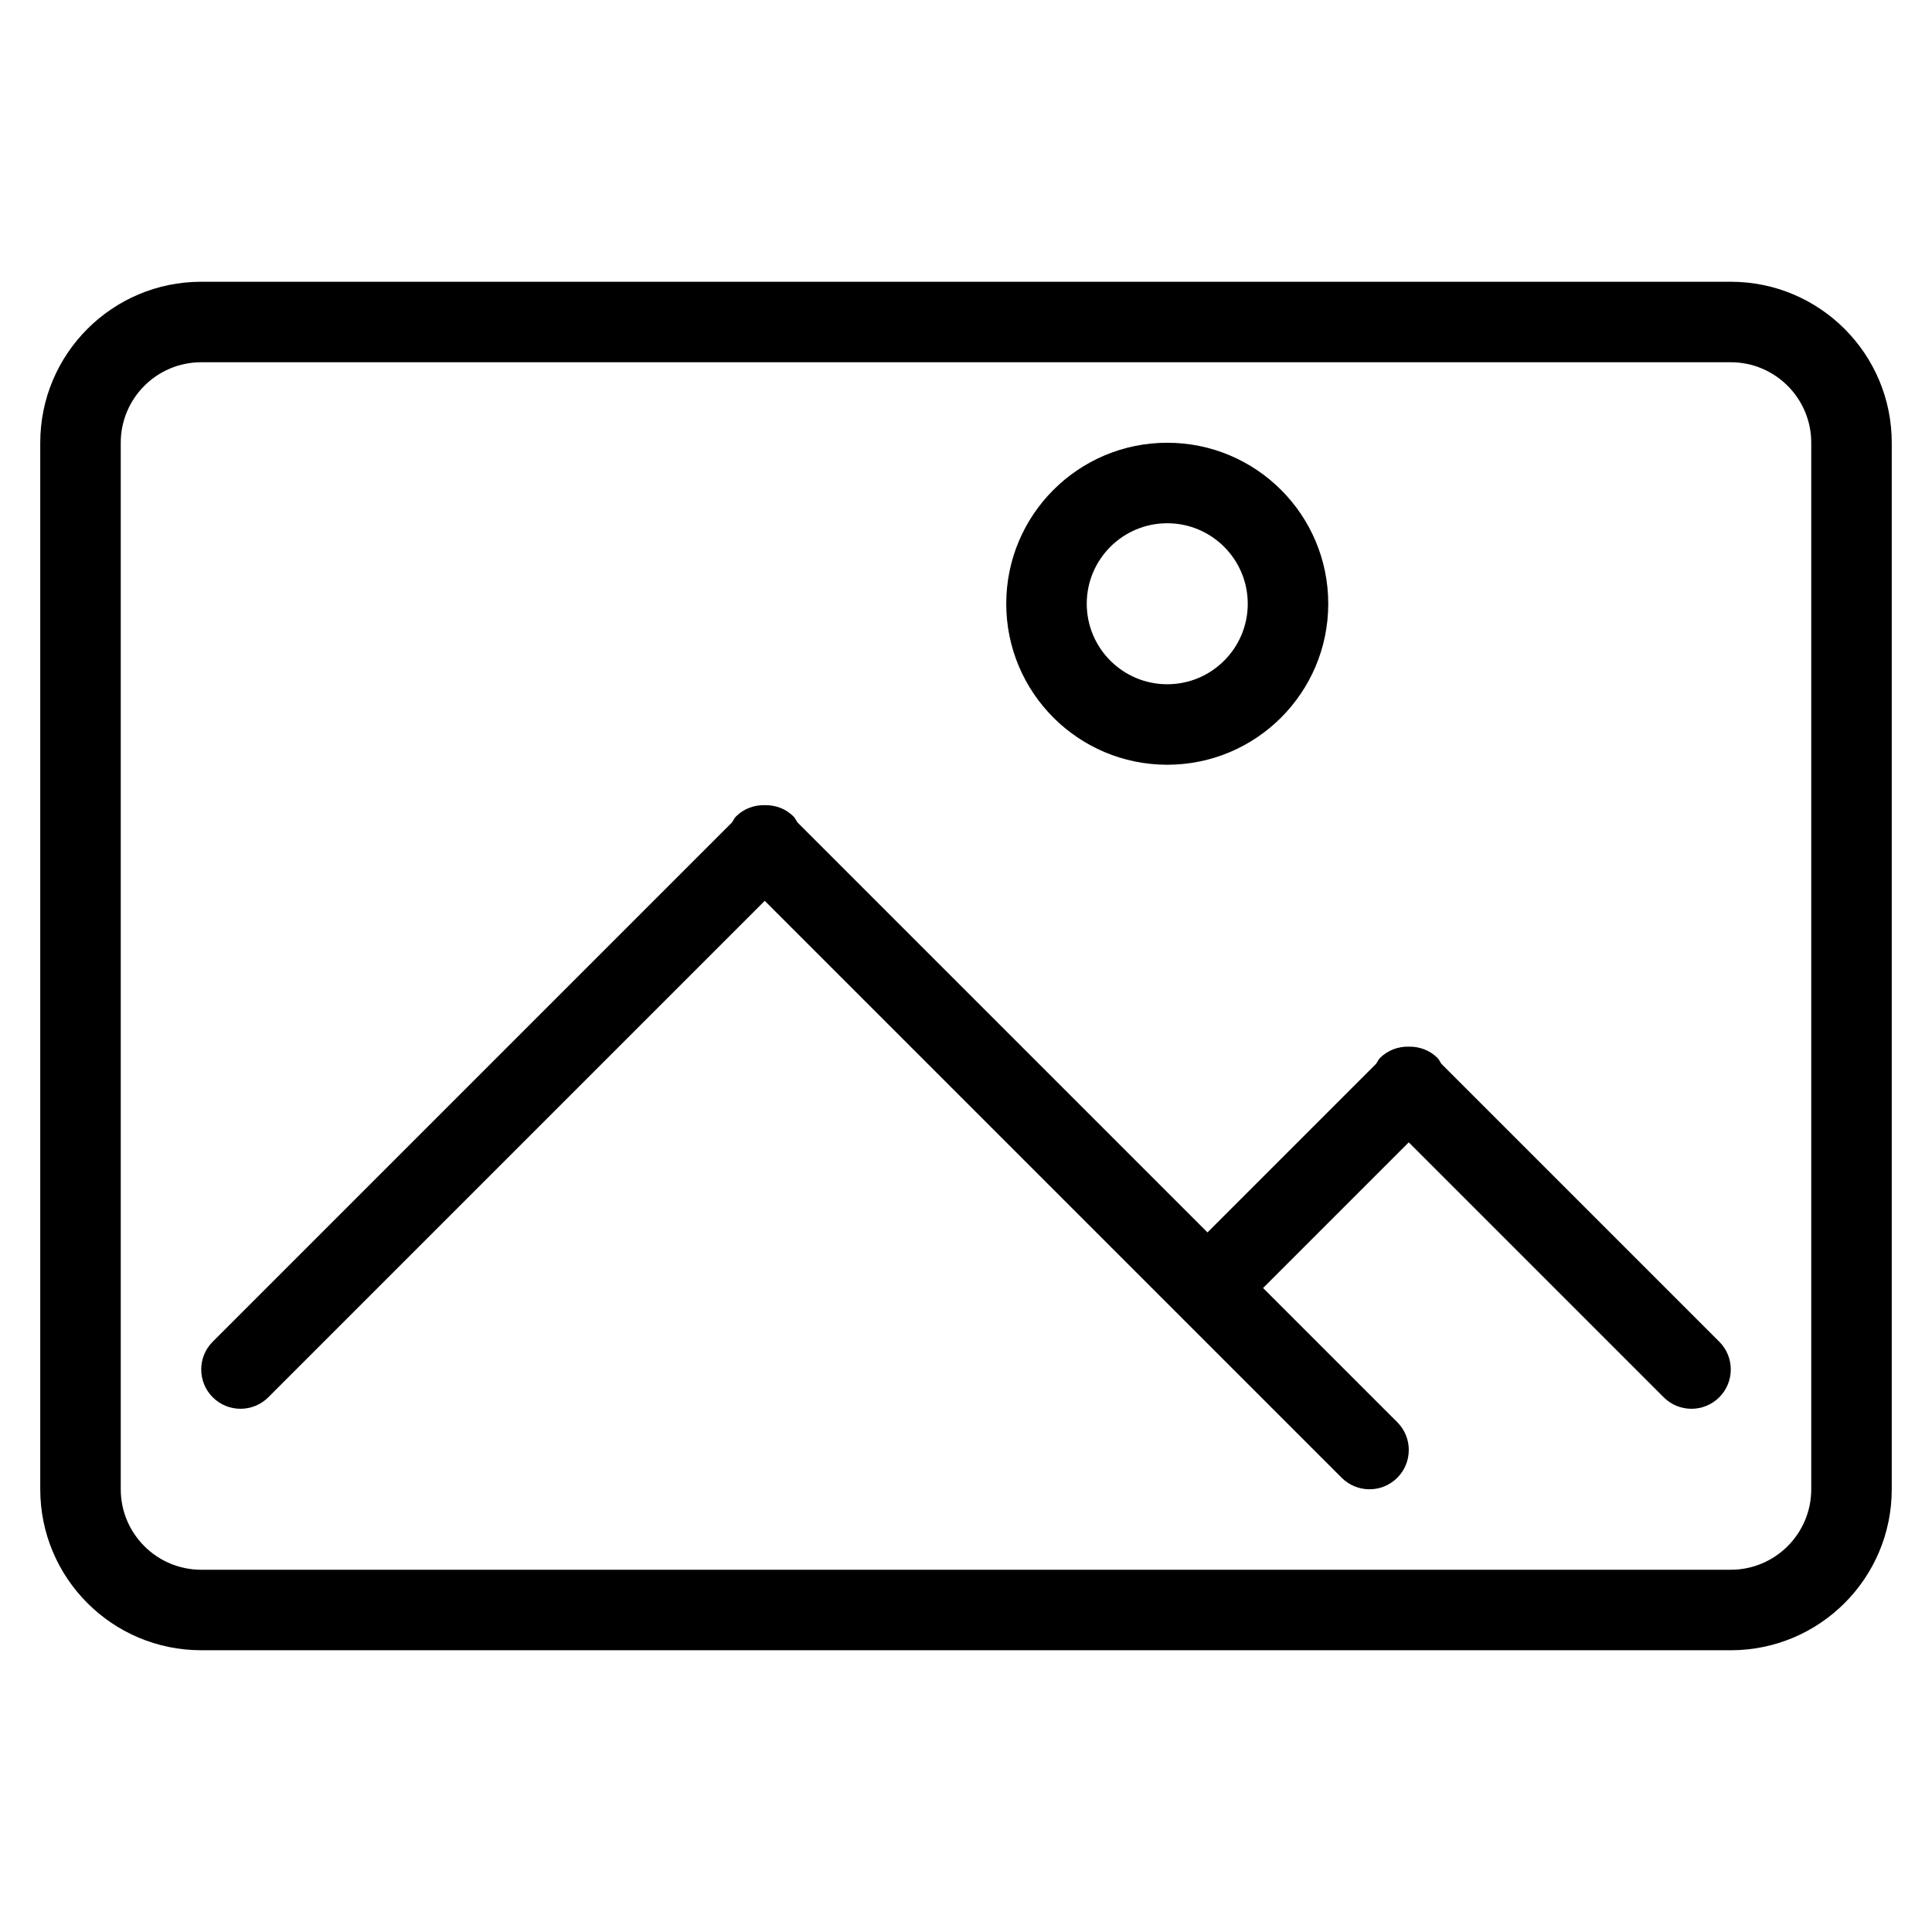
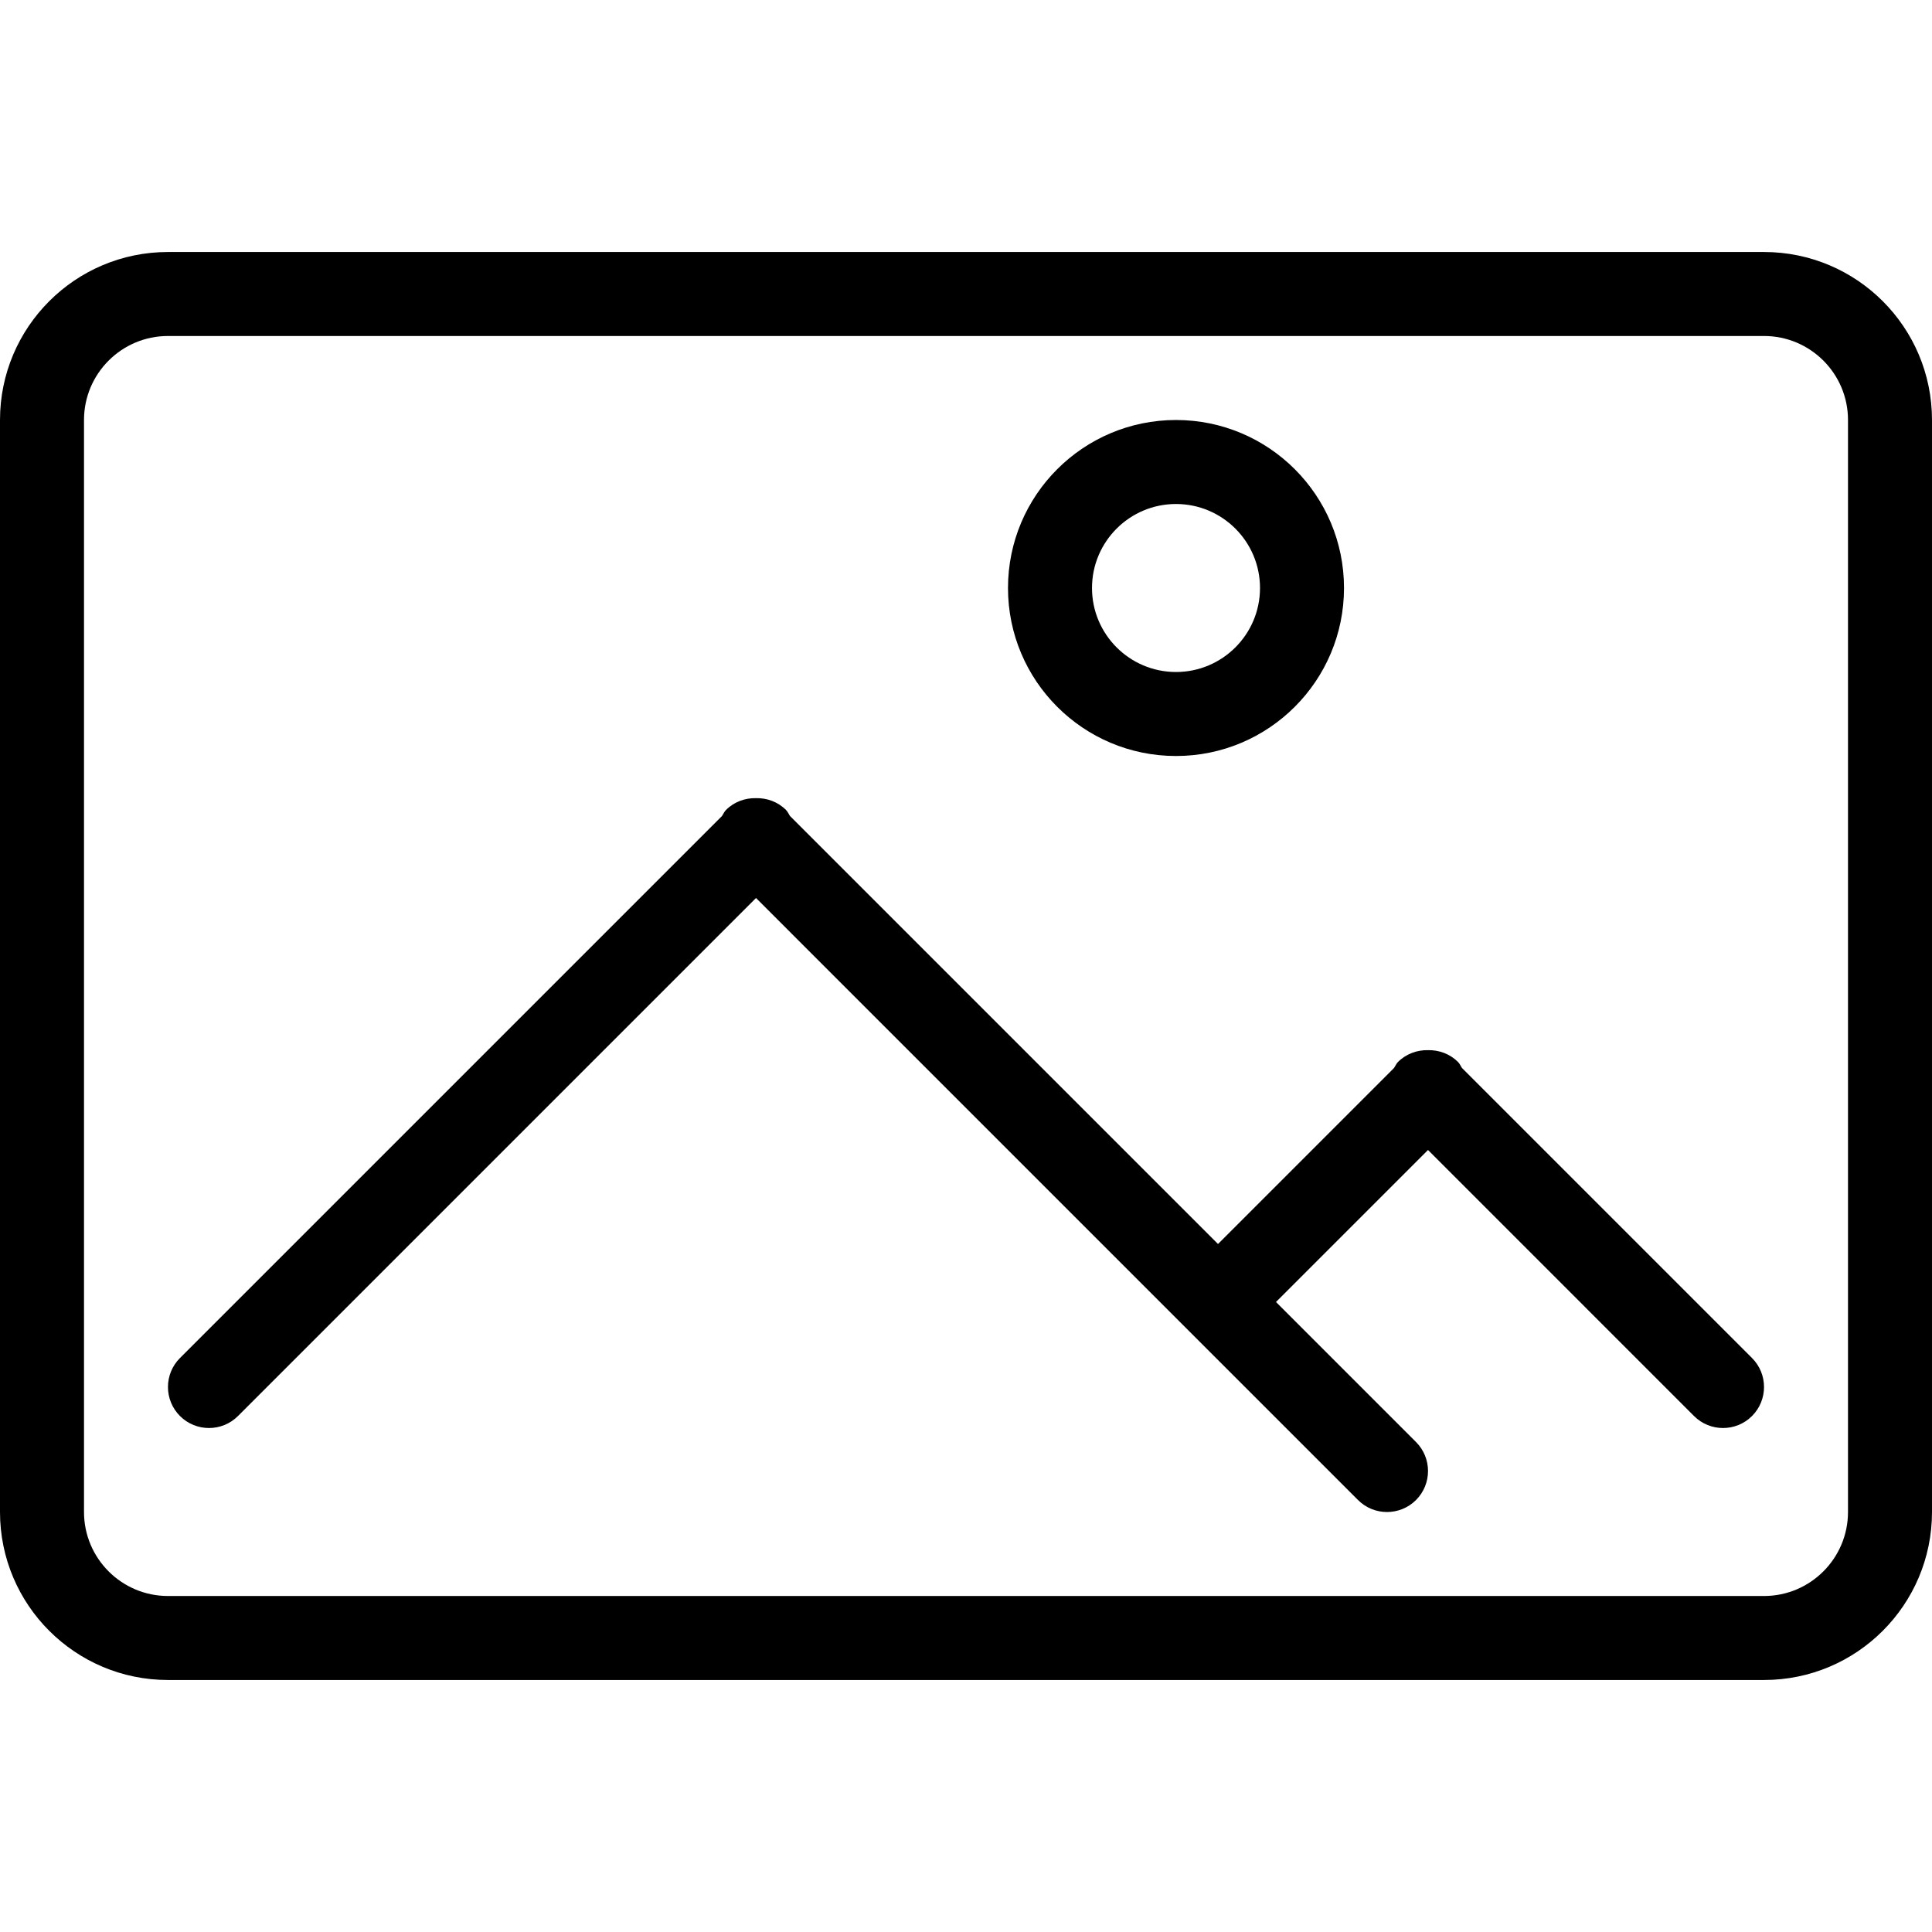
- <svg xmlns="http://www.w3.org/2000/svg" enable-background="new 0 0 48 48" height="48px" id="Layer_1" version="1.1" viewBox="0 0 48 48" width="48px" xml:space="preserve">
-   <path clip-rule="evenodd" d="M43,41H5c-2.209,0-4-1.791-4-4V11c0-2.209,1.791-4,4-4h38c2.209,0,4,1.791,4,4v26  C47,39.209,45.209,41,43,41z M45,11c0-1.104-0.896-2-2-2H5c-1.104,0-2,0.896-2,2v26c0,1.104,0.896,2,2,2h38c1.104,0,2-0.896,2-2V11z   M41.334,34.715L35,28.381L31.381,32l3.334,3.334c0.381,0.381,0.381,0.999,0,1.381c-0.382,0.381-1,0.381-1.381,0L19,22.381  L6.666,34.715c-0.381,0.381-0.999,0.381-1.381,0c-0.381-0.382-0.381-1,0-1.381L18.19,20.429c0.032-0.048,0.053-0.101,0.095-0.144  c0.197-0.197,0.457-0.287,0.715-0.281c0.258-0.006,0.518,0.084,0.715,0.281c0.042,0.043,0.062,0.096,0.095,0.144L30,30.619  l4.19-4.19c0.033-0.047,0.053-0.101,0.095-0.144c0.197-0.196,0.457-0.287,0.715-0.281c0.258-0.006,0.518,0.085,0.715,0.281  c0.042,0.043,0.062,0.097,0.095,0.144l6.905,6.905c0.381,0.381,0.381,0.999,0,1.381C42.333,35.096,41.715,35.096,41.334,34.715z   M29,19c-2.209,0-4-1.791-4-4s1.791-4,4-4s4,1.791,4,4S31.209,19,29,19z M29,13c-1.104,0-2,0.896-2,2s0.896,2,2,2s2-0.896,2-2  S30.104,13,29,13z" fill-rule="evenodd" />
+ <svg xmlns="http://www.w3.org/2000/svg" version="1.1" id="Layer_1" x="0px" y="0px" width="480px" height="480px" viewBox="-216 -216 480 480" enable-background="new -216 -216 480 480" xml:space="preserve">
+   <path d="M222.262,201.391H-174.26c-23.052,0-41.74-18.689-41.74-41.738v-271.304c0-23.05,18.688-41.74,41.74-41.74h396.521  c23.051,0,41.738,18.689,41.738,41.74v271.304C264,182.701,245.312,201.391,222.262,201.391z M243.131-111.652  c0-11.521-9.355-20.87-20.869-20.87H-174.26c-11.521,0-20.87,9.349-20.87,20.87v271.304c0,11.516,9.349,20.87,20.87,20.87h396.521  c11.514,0,20.869-9.354,20.869-20.87V-111.652z M204.877,135.809l-66.094-66.096l-37.766,37.766l34.791,34.789  c3.971,3.975,3.971,10.425,0,14.41c-3.985,3.973-10.436,3.973-14.41,0L-28.172,7.105l-128.703,128.703  c-3.975,3.973-10.426,3.973-14.409,0c-3.98-3.985-3.98-10.436,0-14.41L-36.626-13.261c0.335-0.504,0.555-1.054,0.994-1.503  c2.054-2.058,4.769-2.995,7.46-2.935c2.688-0.061,5.404,0.877,7.458,2.935c0.439,0.449,0.646,0.999,0.992,1.503L86.61,93.068  l43.716-43.715c0.346-0.498,0.56-1.059,0.996-1.508c2.061-2.048,4.77-2.995,7.461-2.936c2.689-0.06,5.4,0.888,7.459,2.936  c0.438,0.449,0.652,1.01,0.998,1.508l72.045,72.045c3.975,3.975,3.975,10.425,0,14.41  C215.302,139.781,208.852,139.781,204.877,135.809z M76.174-28.173c-23.049,0-41.74-18.689-41.74-41.74  c0-23.05,18.691-41.739,41.74-41.739c23.052,0,41.74,18.689,41.74,41.739C117.914-46.862,99.226-28.173,76.174-28.173z   M76.174-90.783c-11.514,0-20.87,9.351-20.87,20.87c0,11.521,9.356,20.87,20.87,20.87s20.871-9.349,20.871-20.87  C97.045-81.432,87.688-90.783,76.174-90.783z" />
</svg>
